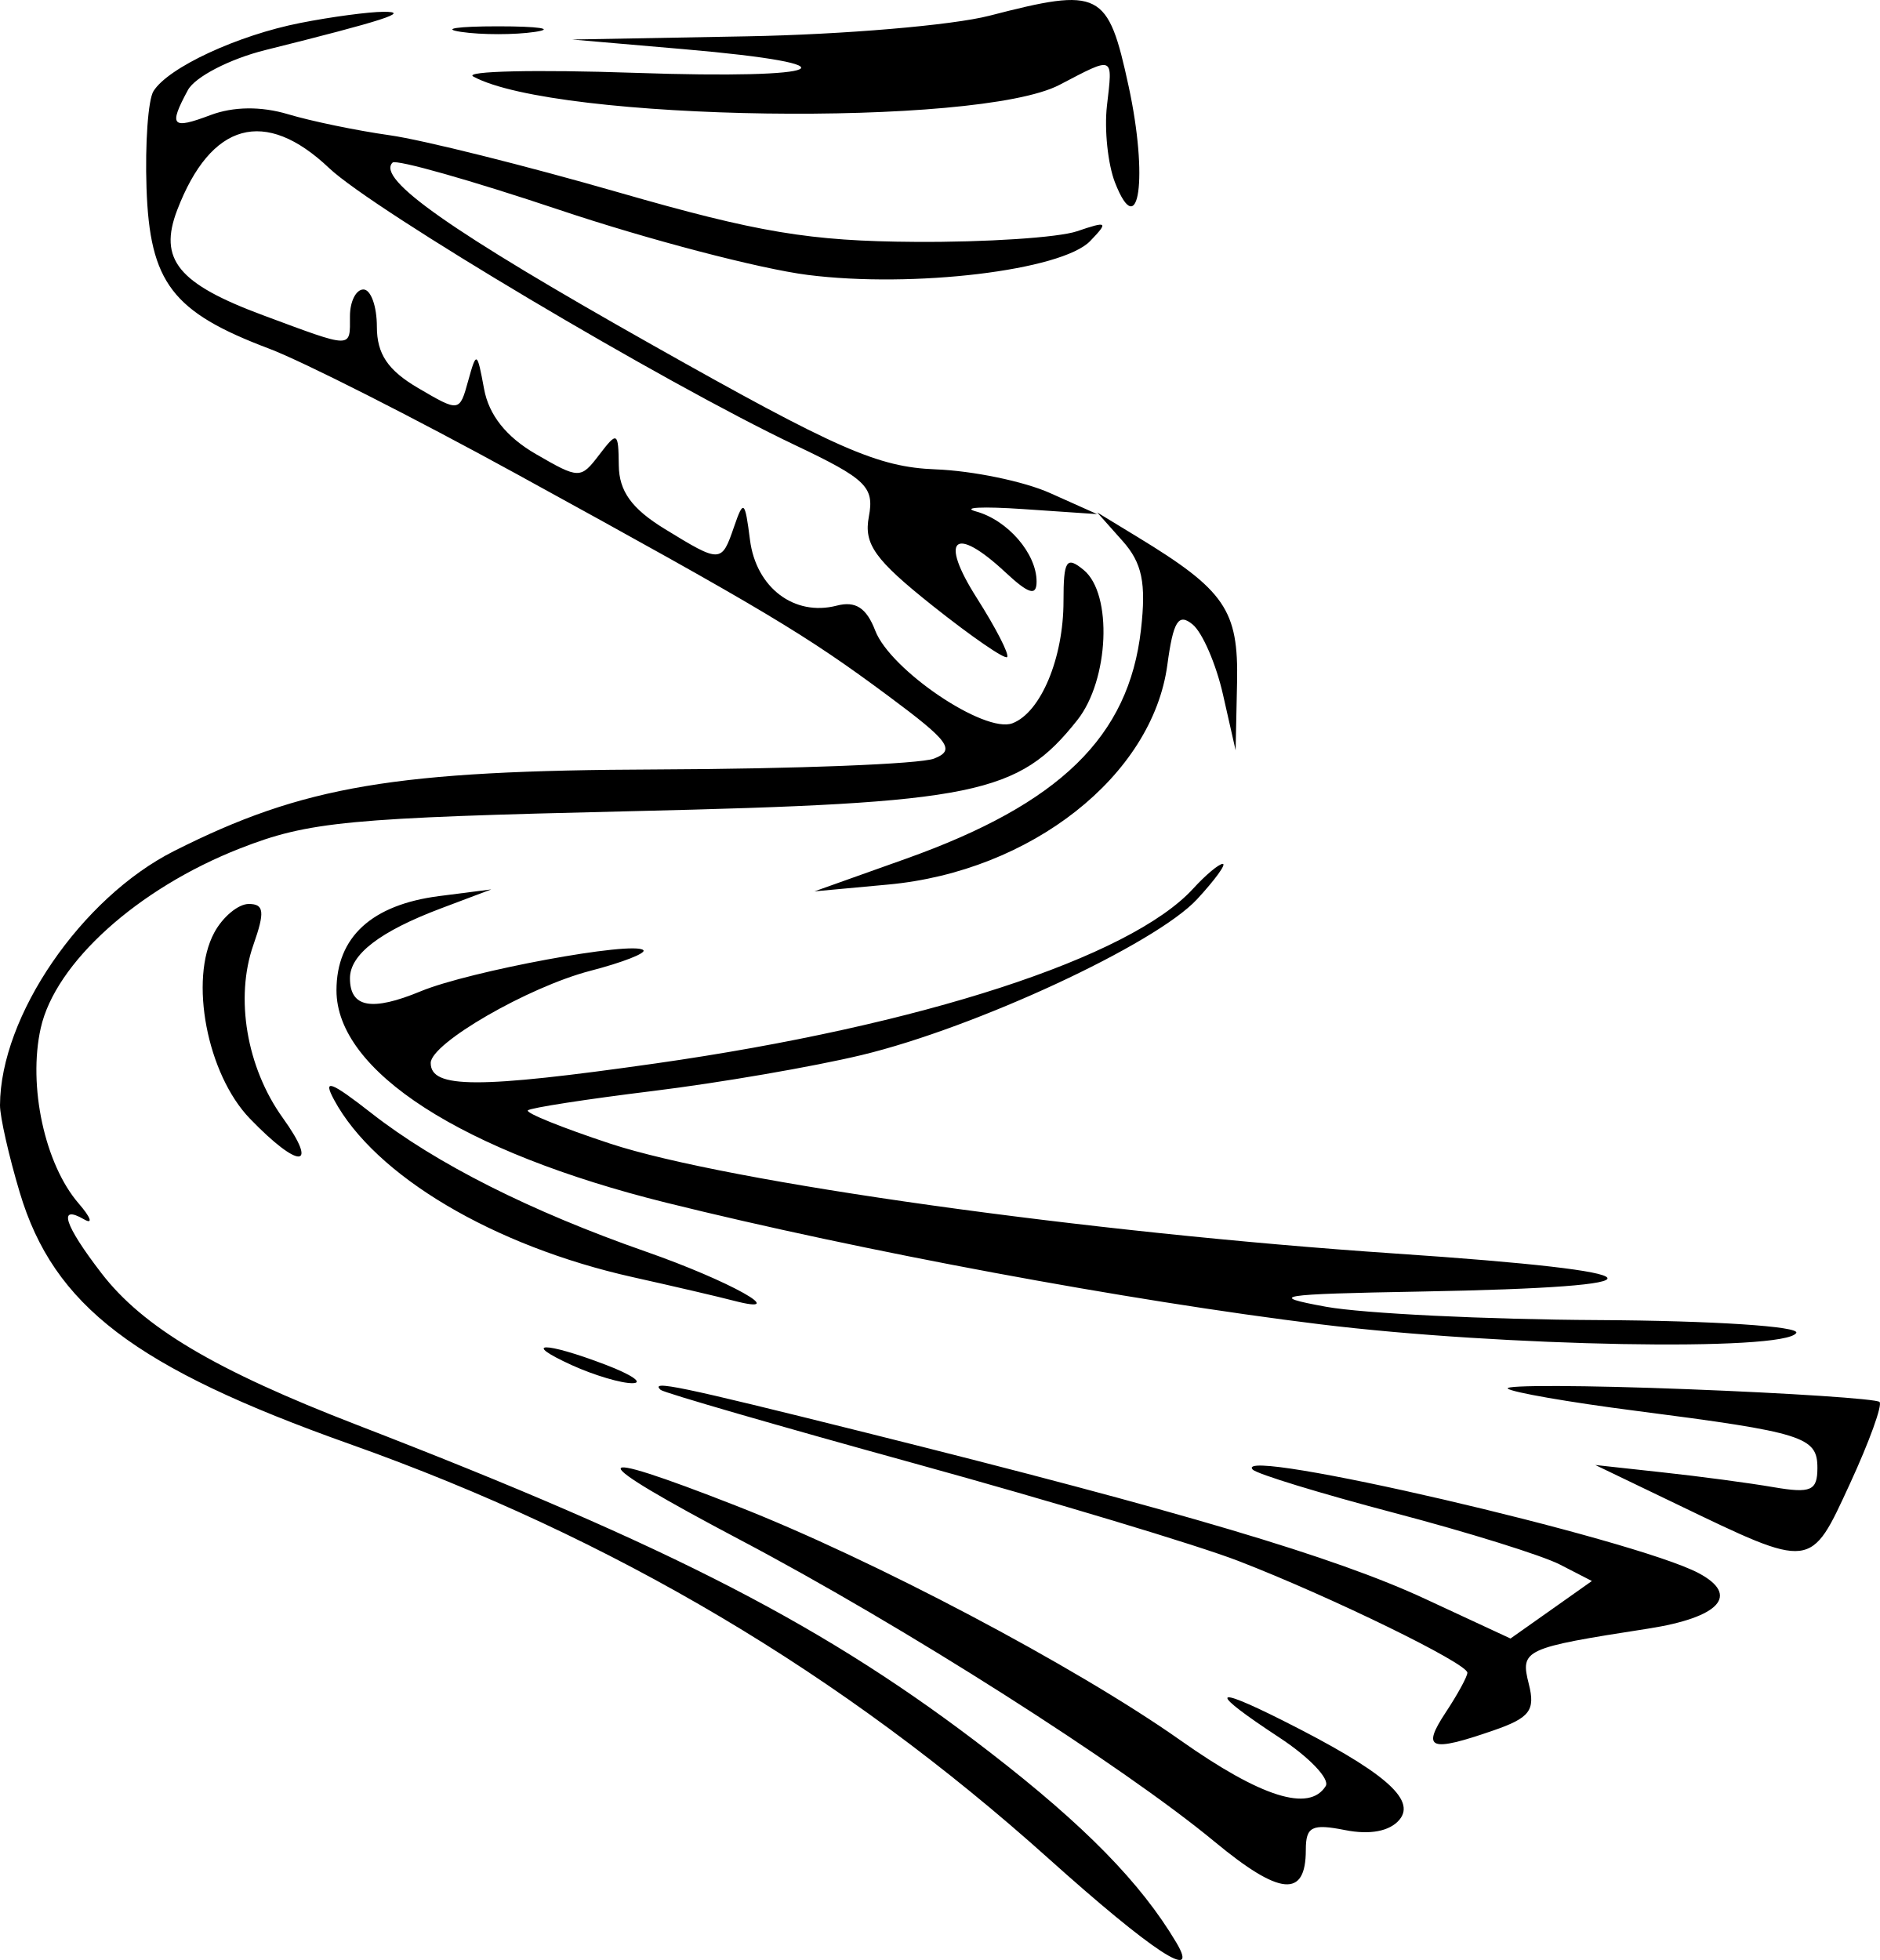
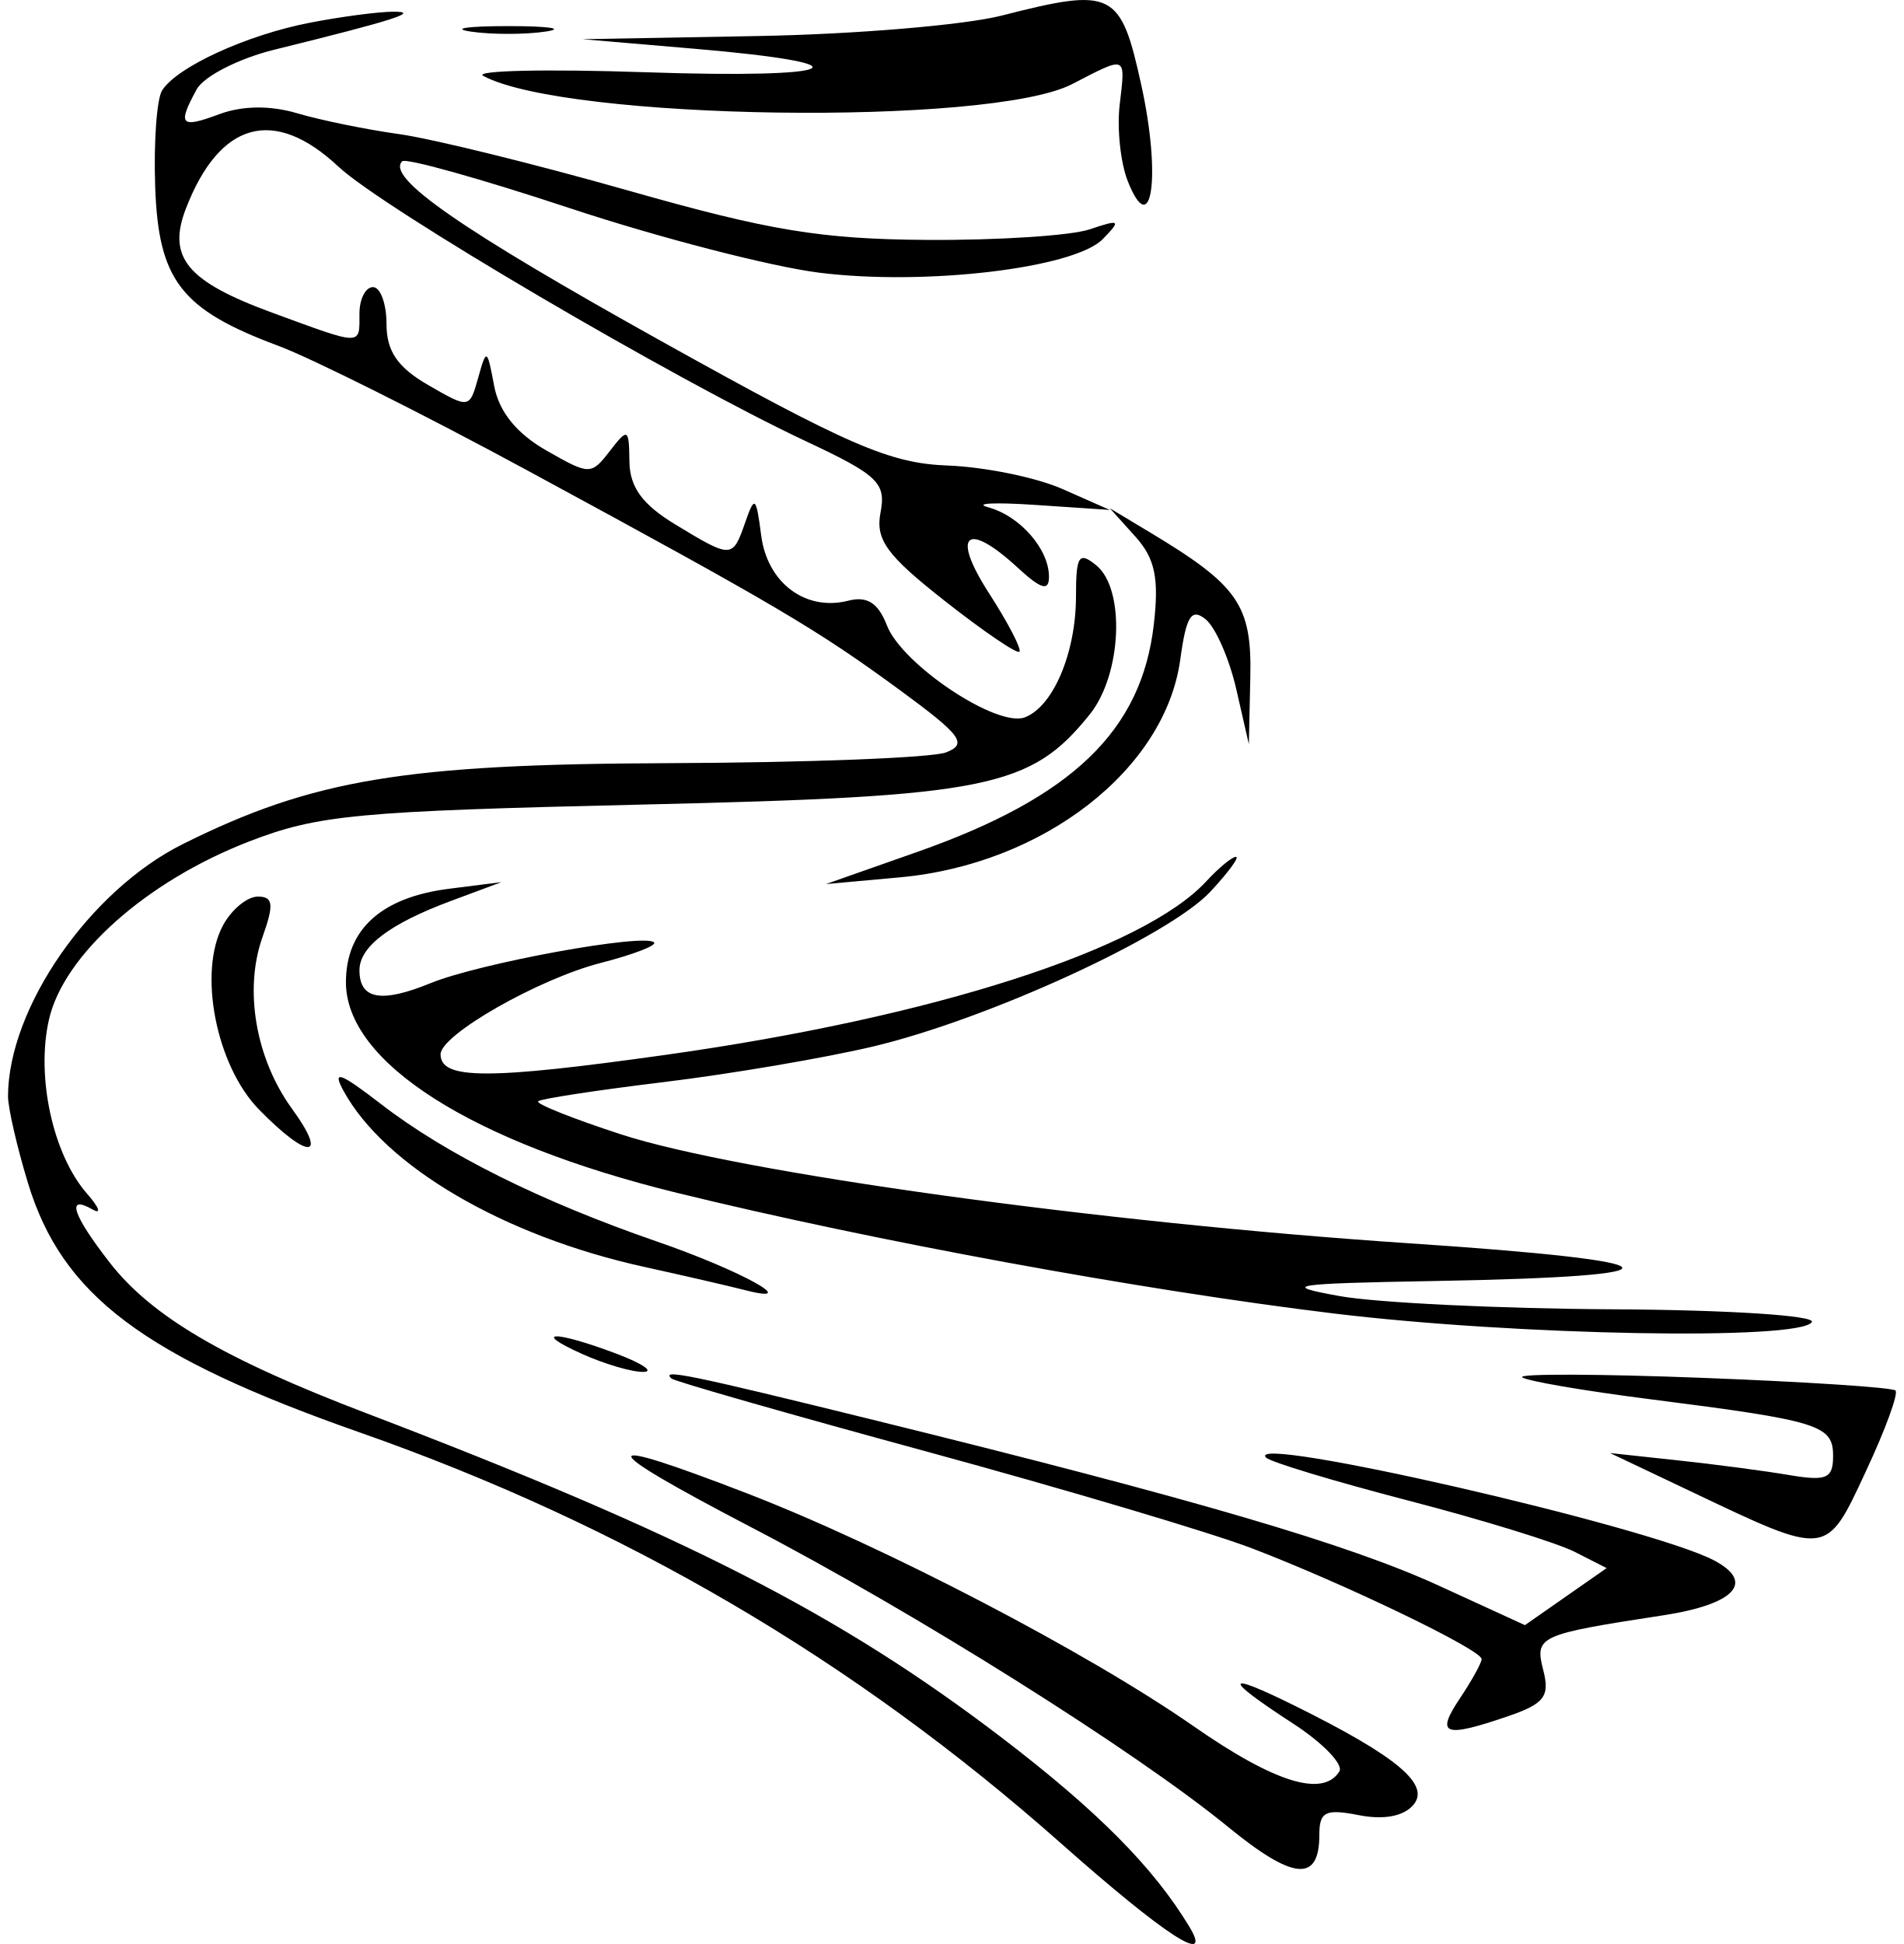
- <svg xmlns="http://www.w3.org/2000/svg" width="47" height="49" viewBox="0 0 47 49" fill="none">
-   <path fill-rule="evenodd" clip-rule="evenodd" d="M24.736 0.393C23.811 0.632 21.085 0.864 18.678 0.908L14.303 0.988L17.09 1.229C21.546 1.614 20.773 1.99 15.871 1.821C13.402 1.736 11.584 1.777 11.832 1.913C13.89 3.036 24.446 3.186 26.487 2.122C27.87 1.4 27.82 1.378 27.674 2.645C27.606 3.242 27.697 4.106 27.876 4.565C28.476 6.097 28.71 4.436 28.216 2.156C27.698 -0.232 27.513 -0.325 24.736 0.393ZM7.512 0.573C5.942 0.881 4.206 1.687 3.837 2.279C3.703 2.493 3.625 3.584 3.663 4.703C3.744 7.068 4.305 7.802 6.73 8.717C7.563 9.031 10.348 10.442 12.919 11.852C19.138 15.264 20.128 15.855 22.212 17.402C23.734 18.532 23.895 18.753 23.351 18.965C23.002 19.101 19.893 19.223 16.442 19.236C9.865 19.26 7.581 19.646 4.351 21.276C2.033 22.446 0.008 25.404 3.42354e-06 27.631C-0.001 27.919 0.221 28.901 0.494 29.813C1.343 32.648 3.368 34.191 8.749 36.103C15.335 38.443 21.055 41.835 26.206 46.456C28.807 48.789 30.016 49.584 29.408 48.563C28.518 47.069 27.126 45.647 24.756 43.813C20.705 40.68 16.853 38.687 8.917 35.62C5.376 34.252 3.575 33.182 2.534 31.827C1.606 30.621 1.439 30.1 2.102 30.484C2.333 30.618 2.272 30.439 1.967 30.087C1.12 29.108 0.695 27.148 1.018 25.704C1.382 24.071 3.444 22.212 6 21.211C7.721 20.537 8.681 20.446 15.817 20.279C24.404 20.078 25.459 19.862 26.933 18.003C27.728 17 27.82 14.849 27.093 14.25C26.66 13.893 26.588 14.005 26.588 15.028C26.588 16.453 26.02 17.812 25.311 18.082C24.618 18.345 22.259 16.752 21.881 15.765C21.662 15.196 21.39 15.019 20.919 15.141C19.858 15.416 18.903 14.693 18.75 13.498C18.625 12.512 18.588 12.482 18.353 13.165C18.038 14.082 18.02 14.083 16.614 13.221C15.793 12.717 15.477 12.28 15.47 11.634C15.46 10.794 15.432 10.779 14.982 11.368C14.516 11.979 14.479 11.978 13.394 11.35C12.656 10.922 12.222 10.376 12.102 9.723C11.928 8.781 11.912 8.773 11.704 9.523C11.489 10.303 11.482 10.304 10.455 9.702C9.696 9.257 9.422 8.85 9.422 8.167C9.422 7.655 9.271 7.237 9.086 7.237C8.9 7.237 8.749 7.537 8.749 7.905C8.749 8.722 8.843 8.723 6.578 7.882C4.453 7.093 3.957 6.487 4.43 5.251C5.272 3.055 6.625 2.682 8.228 4.202C9.335 5.252 16.603 9.574 19.873 11.126C21.656 11.973 21.862 12.172 21.722 12.914C21.591 13.603 21.869 13.992 23.315 15.143C24.279 15.91 25.117 16.488 25.178 16.427C25.24 16.366 24.898 15.701 24.42 14.949C23.472 13.459 23.856 13.115 25.136 14.308C25.72 14.852 25.915 14.91 25.915 14.539C25.915 13.839 25.192 13.003 24.4 12.786C24.03 12.684 24.56 12.658 25.578 12.727L27.429 12.853L26.251 12.326C25.603 12.035 24.316 11.769 23.39 11.734C21.947 11.678 20.934 11.234 16.282 8.609C11.265 5.78 9.404 4.472 9.814 4.065C9.903 3.976 11.783 4.509 13.991 5.249C16.198 5.989 18.989 6.72 20.193 6.873C22.828 7.208 26.546 6.762 27.255 6.026C27.718 5.545 27.686 5.522 26.924 5.782C26.461 5.939 24.644 6.059 22.885 6.047C20.245 6.03 18.951 5.814 15.462 4.809C13.139 4.14 10.564 3.497 9.741 3.381C8.918 3.265 7.774 3.028 7.199 2.855C6.527 2.654 5.835 2.662 5.263 2.877C4.291 3.244 4.21 3.154 4.697 2.253C4.874 1.923 5.745 1.473 6.632 1.252C9.617 0.507 10.28 0.292 9.59 0.295C9.22 0.296 8.285 0.421 7.512 0.573ZM11.526 0.797C12.035 0.873 12.868 0.873 13.377 0.797C13.886 0.721 13.47 0.658 12.451 0.658C11.433 0.658 11.017 0.721 11.526 0.797ZM28.063 13.522C28.554 14.073 28.658 14.572 28.525 15.74C28.221 18.418 26.5 20.095 22.646 21.47L20.361 22.284L22.203 22.114C25.773 21.785 28.808 19.397 29.184 16.623C29.332 15.526 29.461 15.319 29.816 15.611C30.061 15.813 30.404 16.604 30.576 17.368L30.891 18.758L30.927 17.063C30.965 15.251 30.627 14.756 28.439 13.425L27.429 12.81L28.063 13.522ZM29.832 22.213C28.259 23.938 23.027 25.64 16.396 26.585C11.95 27.218 10.768 27.216 10.768 26.575C10.768 26.082 13.205 24.675 14.757 24.271C15.563 24.062 16.16 23.829 16.084 23.754C15.845 23.517 11.739 24.276 10.518 24.782C9.291 25.29 8.749 25.191 8.749 24.456C8.749 23.862 9.498 23.286 11.018 22.712L12.283 22.235L10.979 22.402C9.292 22.619 8.412 23.427 8.412 24.759C8.412 26.779 11.55 28.8 16.659 30.068C21.518 31.274 28.204 32.518 33.002 33.107C37.549 33.665 44.614 33.795 44.907 33.324C45.009 33.16 42.832 33.017 39.962 33.002C37.141 32.987 34.077 32.837 33.151 32.669C31.661 32.397 31.931 32.353 35.507 32.289C41.97 32.173 41.723 31.799 34.878 31.338C27.204 30.821 18.183 29.558 15.25 28.589C14.057 28.195 13.133 27.822 13.197 27.759C13.259 27.696 14.67 27.478 16.331 27.274C17.992 27.07 20.336 26.666 21.539 26.377C24.392 25.691 28.893 23.6 29.928 22.48C30.377 21.994 30.665 21.597 30.569 21.597C30.473 21.597 30.142 21.874 29.832 22.213ZM5.357 23.315C4.723 24.491 5.176 26.856 6.249 27.967C7.476 29.238 7.986 29.224 7.068 27.945C6.165 26.687 5.87 24.946 6.335 23.622C6.626 22.795 6.603 22.599 6.219 22.599C5.957 22.599 5.569 22.921 5.357 23.315ZM8.353 27.497C9.376 29.394 12.333 31.149 15.817 31.928C16.835 32.155 17.971 32.42 18.341 32.517C19.811 32.9 18.247 32.024 16.154 31.293C13.267 30.284 10.898 29.09 9.291 27.833C8.262 27.029 8.061 26.957 8.353 27.497ZM14.303 34.132C14.858 34.384 15.54 34.586 15.817 34.58C16.095 34.575 15.792 34.367 15.144 34.12C13.607 33.533 13.003 33.541 14.303 34.132ZM16.518 34.748C16.596 34.818 19.461 35.648 22.885 36.592C26.31 37.537 29.945 38.631 30.963 39.025C33.266 39.916 36.685 41.584 36.685 41.818C36.685 41.913 36.44 42.362 36.141 42.814C35.536 43.732 35.746 43.811 37.334 43.262C38.246 42.947 38.388 42.76 38.221 42.101C38.003 41.24 38.092 41.199 41.202 40.716C42.996 40.437 43.505 39.879 42.466 39.328C40.865 38.477 30.749 36.129 31.318 36.739C31.421 36.85 33.012 37.336 34.852 37.821C36.693 38.305 38.559 38.887 38.999 39.114L39.798 39.525L38.781 40.244L37.763 40.963L35.623 39.969C33.375 38.925 29.582 37.798 21.64 35.814C16.941 34.641 16.239 34.495 16.518 34.748ZM37.695 34.714C37.787 34.805 39.226 35.056 40.892 35.27C45.095 35.812 45.436 35.92 45.436 36.698C45.436 37.268 45.275 37.339 44.342 37.18C43.741 37.076 42.491 36.909 41.565 36.809L39.883 36.625L41.902 37.596C45.324 39.243 45.254 39.251 46.252 37.087C46.734 36.042 47.066 35.125 46.989 35.049C46.912 34.972 44.752 34.829 42.188 34.73C39.624 34.63 37.602 34.623 37.695 34.714ZM18.51 38.5C22.583 40.649 28.059 44.133 30.366 46.043C32.002 47.397 32.646 47.455 32.646 46.248C32.646 45.664 32.797 45.588 33.627 45.752C34.252 45.876 34.744 45.782 34.987 45.493C35.414 44.981 34.58 44.273 32.057 43.006C30.255 42.101 30.225 42.283 31.985 43.439C32.732 43.929 33.253 44.475 33.143 44.652C32.733 45.311 31.529 44.931 29.509 43.506C26.887 41.657 21.821 38.982 18.417 37.649C14.52 36.123 14.551 36.41 18.51 38.5Z" fill="black" />
+ <svg xmlns="http://www.w3.org/2000/svg" width="48" height="49" viewBox="0 0 48 49" fill="none">
+   <path fill-rule="evenodd" clip-rule="evenodd" d="M25.252 0.393C24.314 0.632 21.554 0.864 19.117 0.908L14.686 0.988L17.509 1.229C22.021 1.614 21.238 1.99 16.274 1.821C13.774 1.736 11.933 1.777 12.184 1.913C14.268 3.036 24.958 3.186 27.024 2.122C28.425 1.4 28.374 1.378 28.227 2.645C28.157 3.242 28.249 4.106 28.431 4.565C29.038 6.097 29.275 4.436 28.775 2.156C28.251 -0.232 28.064 -0.325 25.252 0.393ZM7.81 0.573C6.219 0.881 4.461 1.687 4.087 2.279C3.952 2.493 3.873 3.584 3.912 4.703C3.994 7.068 4.561 7.802 7.017 8.717C7.86 9.031 10.681 10.442 13.285 11.852C19.582 15.264 20.585 15.855 22.696 17.402C24.237 18.532 24.4 18.753 23.849 18.965C23.496 19.101 20.347 19.223 16.852 19.236C10.193 19.26 7.88 19.646 4.608 21.276C2.261 22.446 0.21 25.404 0.202 27.631C0.201 27.919 0.426 28.901 0.703 29.813C1.562 32.648 3.613 34.191 9.062 36.103C15.731 38.443 21.523 41.835 26.74 46.456C29.374 48.789 30.598 49.584 29.983 48.563C29.081 47.069 27.671 45.647 25.272 43.813C21.169 40.68 17.269 38.687 9.232 35.62C5.646 34.252 3.823 33.182 2.768 31.827C1.829 30.621 1.659 30.1 2.33 30.484C2.565 30.618 2.503 30.439 2.194 30.087C1.336 29.108 0.906 27.148 1.233 25.704C1.602 24.071 3.689 22.212 6.278 21.211C8.021 20.537 8.993 20.446 16.22 20.279C24.915 20.078 25.984 19.862 27.476 18.003C28.281 17 28.374 14.849 27.638 14.25C27.199 13.893 27.126 14.005 27.126 15.028C27.126 16.453 26.551 17.812 25.834 18.082C25.132 18.345 22.742 16.752 22.36 15.765C22.139 15.196 21.862 15.019 21.386 15.141C20.311 15.416 19.344 14.693 19.19 13.498C19.062 12.512 19.026 12.482 18.788 13.165C18.468 14.082 18.45 14.083 17.027 13.221C16.195 12.717 15.876 12.28 15.868 11.634C15.857 10.794 15.83 10.779 15.374 11.368C14.902 11.979 14.864 11.978 13.766 11.35C13.019 10.922 12.579 10.376 12.457 9.723C12.281 8.781 12.264 8.773 12.055 9.523C11.836 10.303 11.83 10.304 10.789 9.702C10.021 9.257 9.744 8.85 9.744 8.167C9.744 7.655 9.59 7.237 9.403 7.237C9.215 7.237 9.062 7.537 9.062 7.905C9.062 8.722 9.157 8.723 6.864 7.882C4.711 7.093 4.209 6.487 4.689 5.251C5.541 3.055 6.911 2.682 8.534 4.202C9.655 5.252 17.015 9.574 20.326 11.126C22.132 11.973 22.341 12.172 22.199 12.914C22.067 13.603 22.349 13.992 23.813 15.143C24.788 15.91 25.637 16.488 25.699 16.427C25.761 16.366 25.416 15.701 24.931 14.949C23.971 13.459 24.36 13.115 25.656 14.308C26.247 14.852 26.445 14.91 26.445 14.539C26.445 13.839 25.713 13.003 24.911 12.786C24.536 12.684 25.073 12.658 26.104 12.727L27.978 12.853L26.785 12.326C26.129 12.035 24.826 11.769 23.888 11.734C22.427 11.678 21.402 11.234 16.69 8.609C11.61 5.78 9.725 4.472 10.14 4.065C10.231 3.976 12.135 4.509 14.37 5.249C16.606 5.989 19.432 6.72 20.65 6.873C23.319 7.208 27.084 6.762 27.802 6.026C28.27 5.545 28.239 5.522 27.467 5.782C26.998 5.939 25.158 6.059 23.377 6.047C20.703 6.03 19.393 5.814 15.86 4.809C13.507 4.14 10.9 3.497 10.066 3.381C9.233 3.265 8.074 3.028 7.492 2.855C6.812 2.654 6.111 2.662 5.532 2.877C4.548 3.244 4.466 3.154 4.958 2.253C5.138 1.923 6.02 1.473 6.918 1.252C9.941 0.507 10.612 0.292 9.914 0.295C9.539 0.296 8.592 0.421 7.81 0.573ZM11.874 0.797C12.389 0.873 13.233 0.873 13.748 0.797C14.264 0.721 13.842 0.658 12.811 0.658C11.78 0.658 11.358 0.721 11.874 0.797ZM28.62 13.522C29.118 14.073 29.223 14.572 29.088 15.74C28.78 18.418 27.038 20.095 23.134 21.47L20.821 22.284L22.686 22.114C26.302 21.785 29.375 19.397 29.755 16.623C29.905 15.526 30.036 15.319 30.396 15.611C30.644 15.813 30.991 16.604 31.166 17.368L31.484 18.758L31.521 17.063C31.56 15.251 31.217 14.756 29.001 13.425L27.978 12.81L28.62 13.522ZM30.412 22.213C28.819 23.938 23.521 25.64 16.805 26.585C12.303 27.218 11.107 27.216 11.107 26.575C11.107 26.082 13.575 24.675 15.146 24.271C15.962 24.062 16.567 23.829 16.489 23.754C16.248 23.517 12.09 24.276 10.853 24.782C9.611 25.29 9.062 25.191 9.062 24.456C9.062 23.862 9.82 23.286 11.36 22.712L12.641 22.235L11.32 22.402C9.611 22.619 8.721 23.427 8.721 24.759C8.721 26.779 11.899 28.8 17.072 30.068C21.992 31.274 28.763 32.518 33.622 33.107C38.226 33.665 45.381 33.795 45.677 33.324C45.781 33.16 43.576 33.017 40.67 33.002C37.814 32.987 34.71 32.837 33.773 32.669C32.264 32.397 32.537 32.353 36.159 32.289C42.703 32.173 42.453 31.799 35.522 31.338C27.751 30.821 18.615 29.558 15.645 28.589C14.437 28.195 13.502 27.822 13.566 27.759C13.63 27.696 15.058 27.478 16.74 27.274C18.422 27.07 20.795 26.666 22.014 26.377C24.903 25.691 29.461 23.6 30.509 22.48C30.963 21.994 31.256 21.597 31.158 21.597C31.061 21.597 30.725 21.874 30.412 22.213ZM5.627 23.315C4.984 24.491 5.444 26.856 6.53 27.967C7.773 29.238 8.29 29.224 7.36 27.945C6.446 26.687 6.146 24.946 6.617 23.622C6.912 22.795 6.889 22.599 6.5 22.599C6.235 22.599 5.842 22.921 5.627 23.315ZM8.661 27.497C9.697 29.394 12.691 31.149 16.22 31.928C17.25 32.155 18.401 32.42 18.776 32.517C20.264 32.9 18.68 32.024 16.56 31.293C13.637 30.284 11.239 29.09 9.611 27.833C8.568 27.029 8.366 26.957 8.661 27.497ZM14.686 34.132C15.248 34.384 15.938 34.586 16.22 34.58C16.501 34.575 16.194 34.367 15.538 34.12C13.982 33.533 13.369 33.541 14.686 34.132ZM16.93 34.748C17.008 34.818 19.909 35.648 23.377 36.592C26.845 37.537 30.526 38.631 31.557 39.025C33.889 39.916 37.352 41.584 37.352 41.818C37.352 41.913 37.104 42.362 36.801 42.814C36.188 43.732 36.401 43.811 38.009 43.262C38.932 42.947 39.076 42.76 38.907 42.101C38.687 41.24 38.776 41.199 41.925 40.716C43.743 40.437 44.258 39.879 43.206 39.328C41.584 38.477 31.34 36.129 31.917 36.739C32.021 36.85 33.632 37.336 35.496 37.821C37.36 38.305 39.25 38.887 39.695 39.114L40.504 39.525L39.474 40.244L38.444 40.963L36.276 39.969C33.999 38.925 30.159 37.798 22.116 35.814C17.358 34.641 16.647 34.495 16.93 34.748ZM38.374 34.714C38.468 34.805 39.925 35.056 41.612 35.27C45.868 35.812 46.213 35.92 46.213 36.698C46.213 37.268 46.05 37.339 45.106 37.18C44.496 37.076 43.231 36.909 42.294 36.809L40.59 36.625L42.635 37.596C46.099 39.243 46.029 39.251 47.039 37.087C47.528 36.042 47.864 35.125 47.786 35.049C47.708 34.972 45.52 34.829 42.924 34.73C40.328 34.63 38.28 34.623 38.374 34.714ZM18.946 38.5C23.071 40.649 28.616 44.133 30.953 46.043C32.609 47.397 33.261 47.455 33.261 46.248C33.261 45.664 33.414 45.588 34.254 45.752C34.888 45.876 35.386 45.782 35.632 45.493C36.065 44.981 35.22 44.273 32.665 43.006C30.84 42.101 30.809 42.283 32.592 43.439C33.348 43.929 33.876 44.475 33.765 44.652C33.349 45.311 32.13 44.931 30.084 43.506C27.43 41.657 22.3 38.982 18.852 37.649C14.906 36.123 14.937 36.41 18.946 38.5Z" fill="black" />
</svg>
